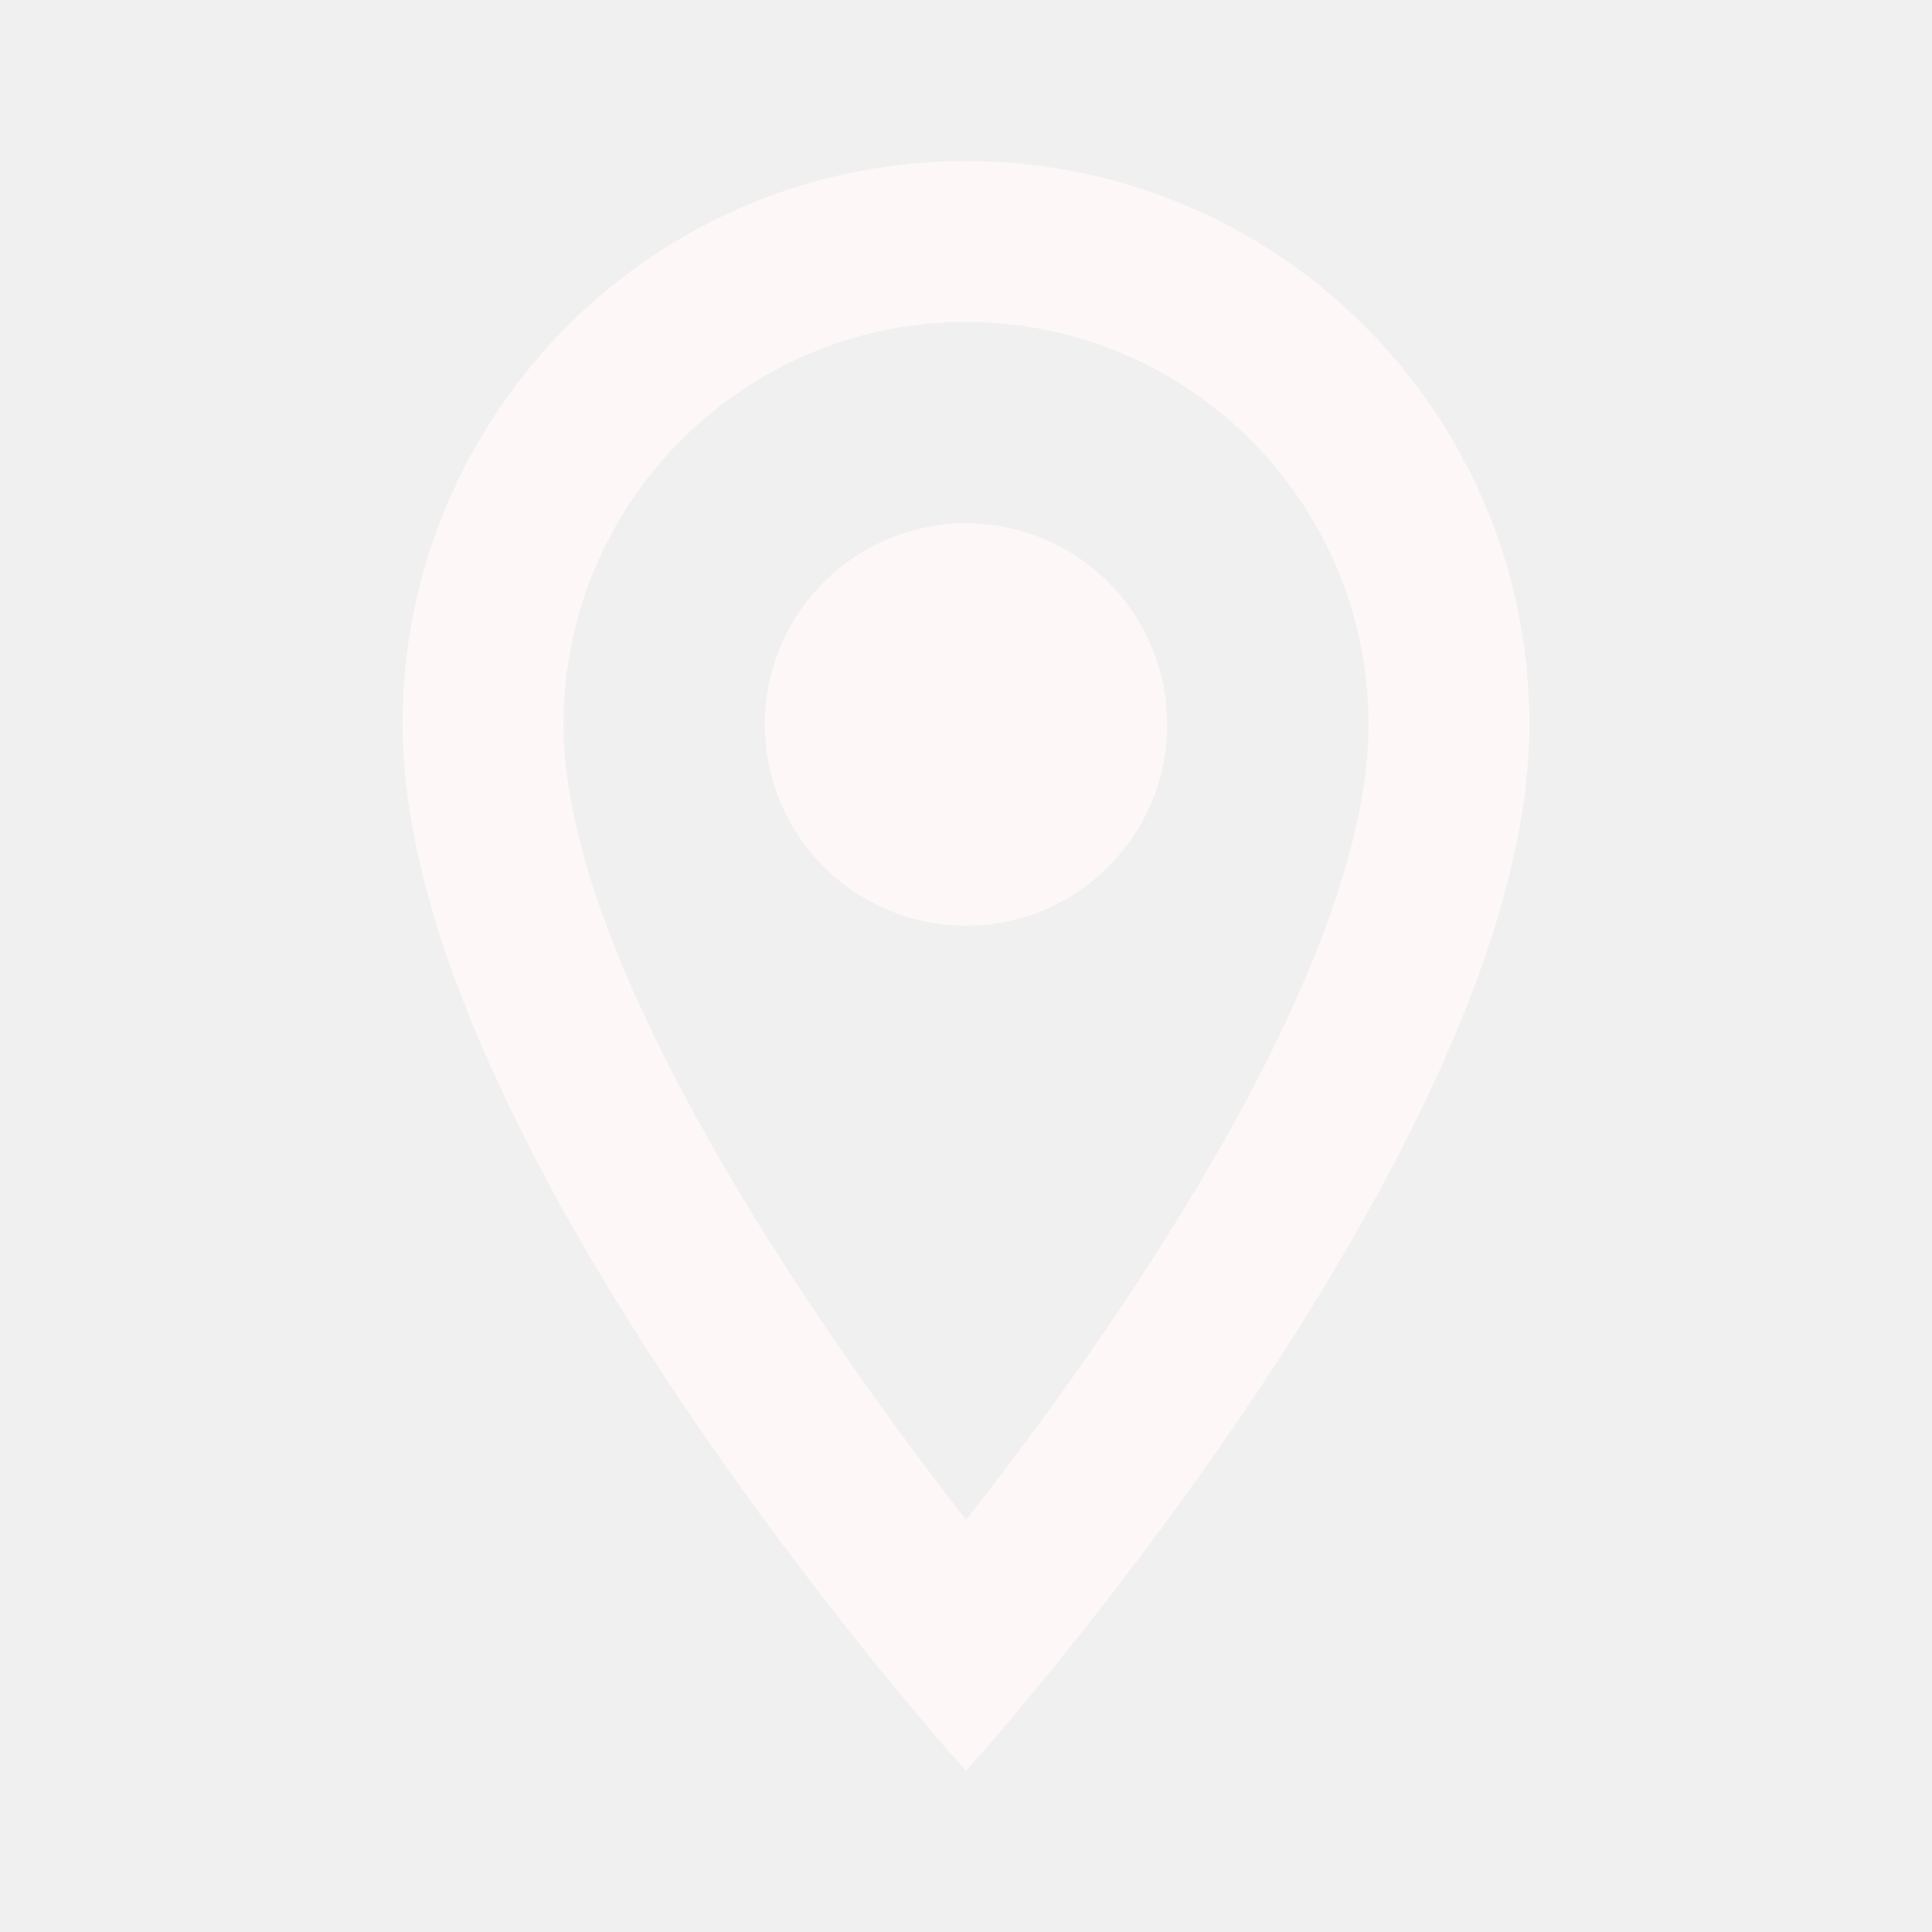
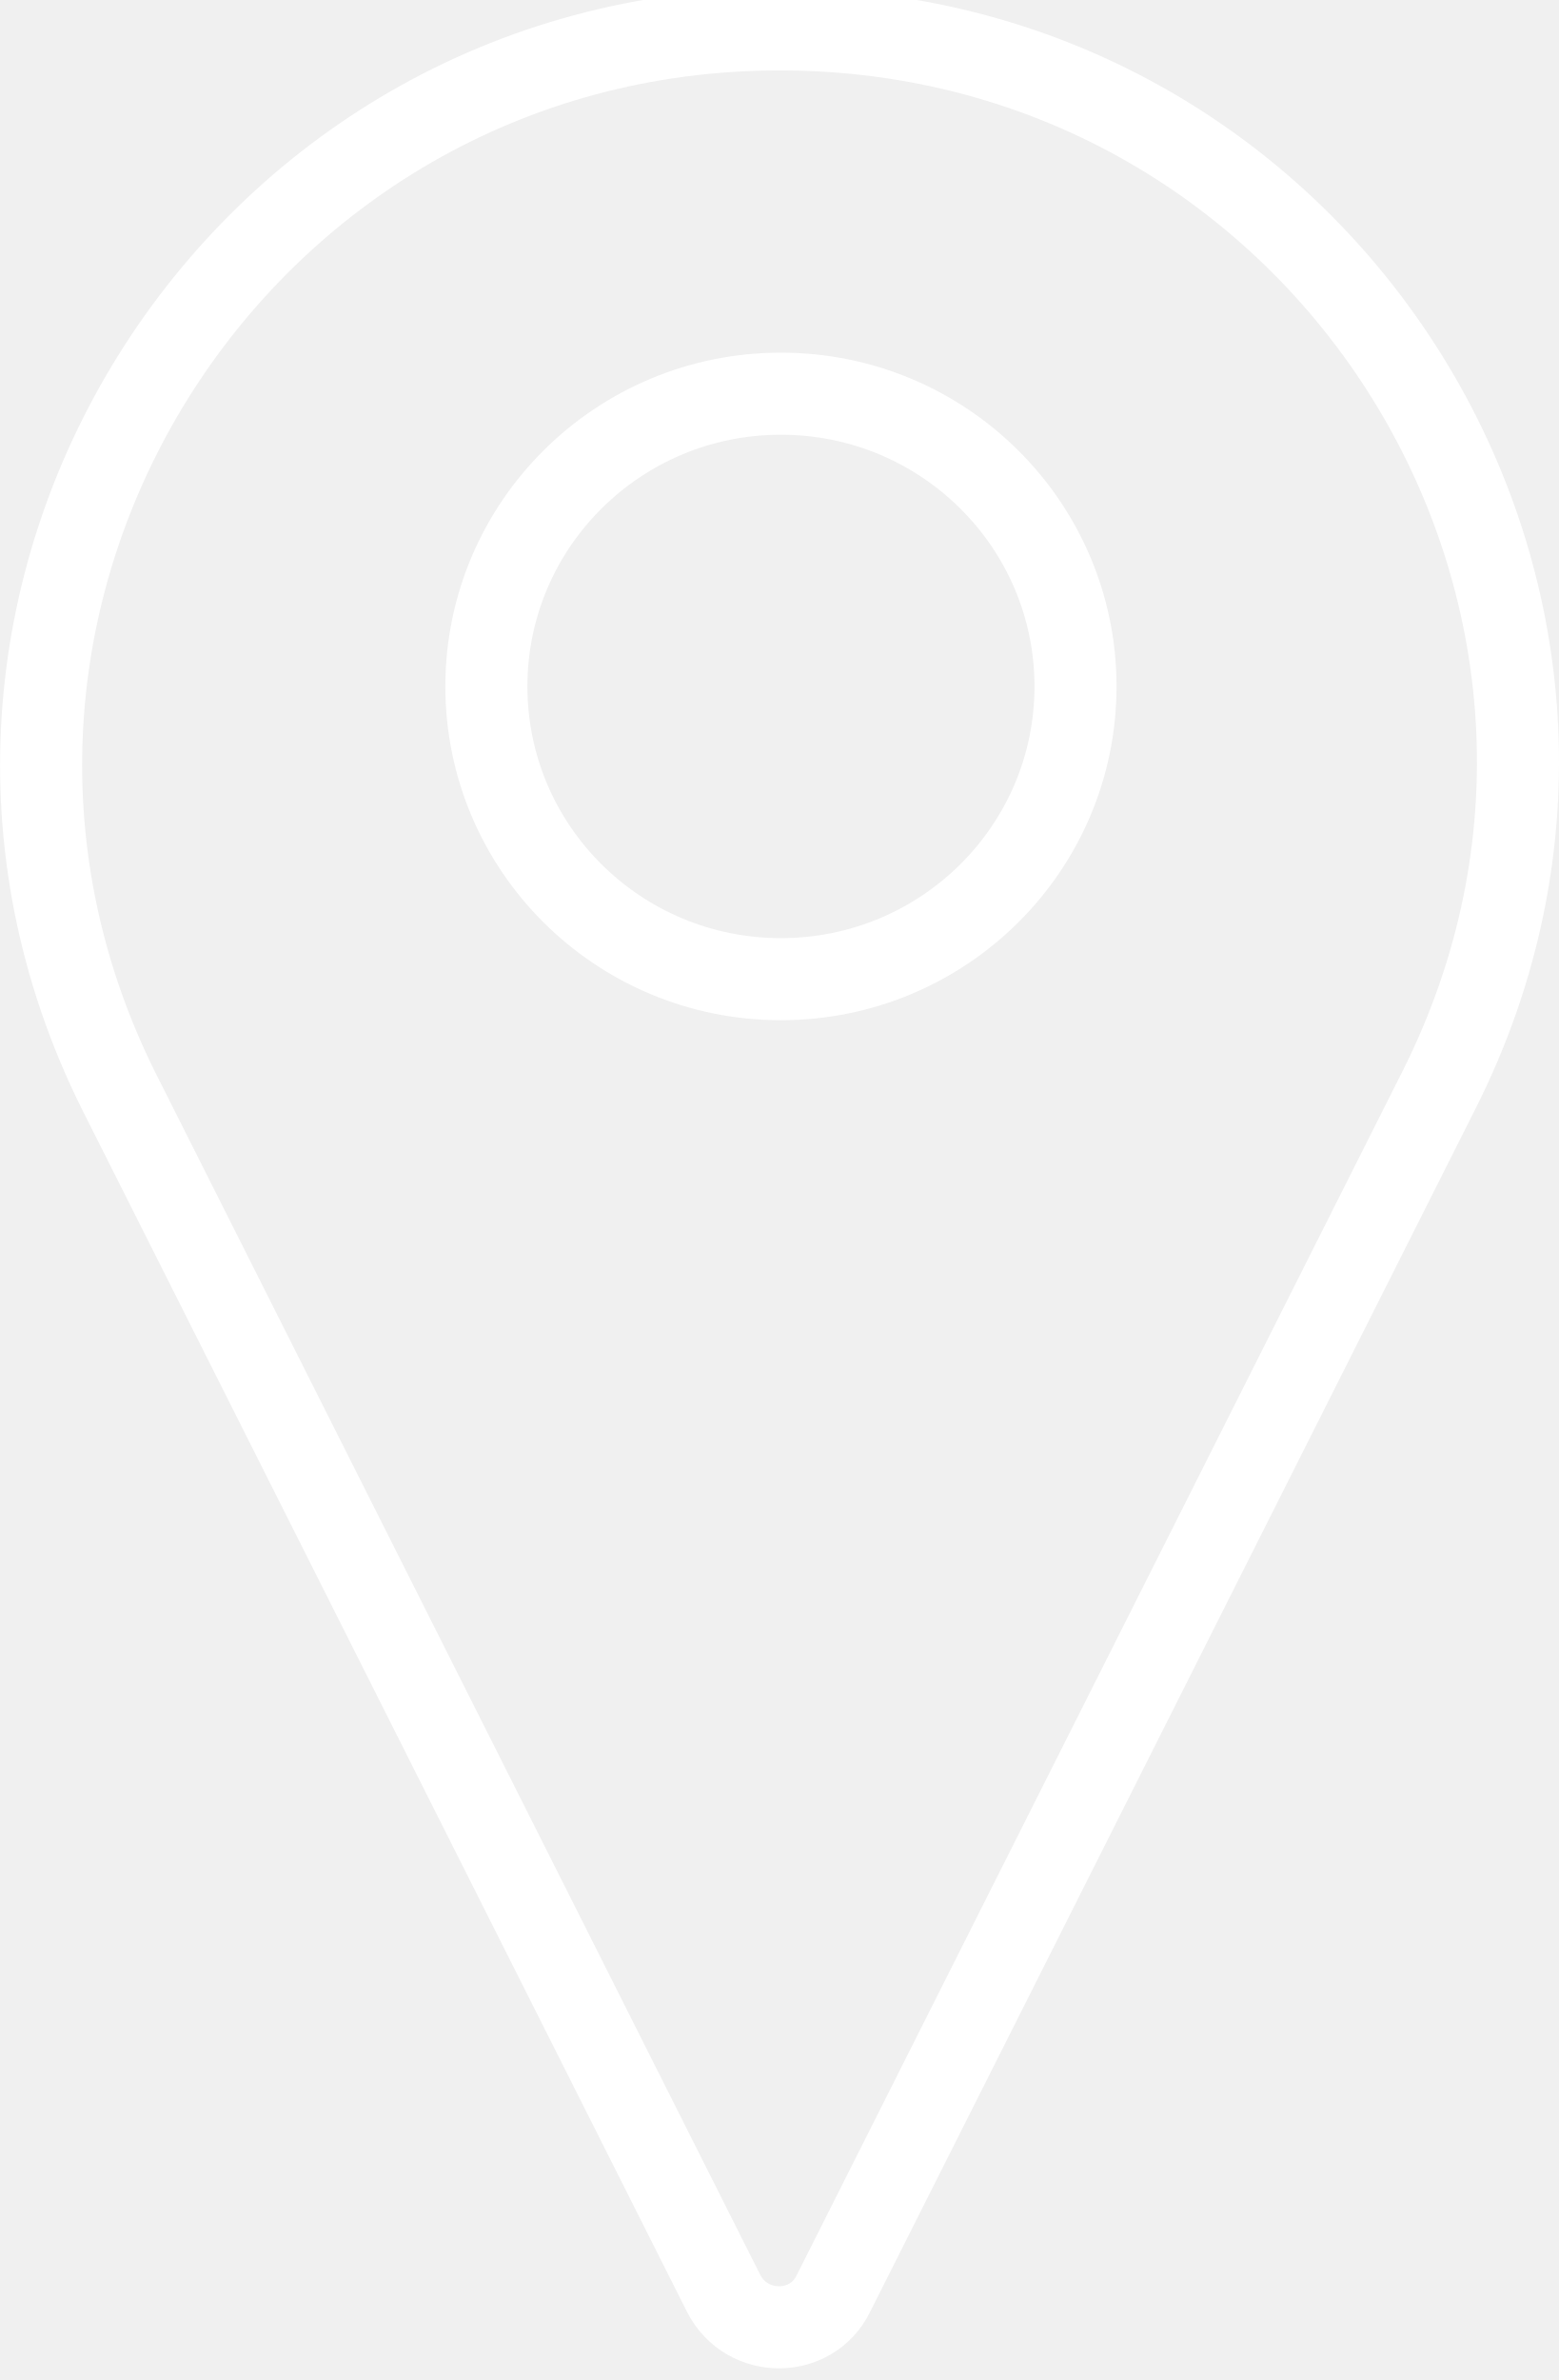
- <svg xmlns="http://www.w3.org/2000/svg" width="32" height="32" viewBox="0 0 32 32" fill="none">
-   <path d="M16 2.667C10.84 2.667 6.667 6.84 6.667 12C6.667 19 16 29.333 16 29.333C16 29.333 25.333 19 25.333 12C25.333 6.84 21.16 2.667 16 2.667ZM9.333 12C9.333 8.32 12.32 5.333 16 5.333C19.68 5.333 22.667 8.32 22.667 12C22.667 15.84 18.827 21.587 16 25.173C13.227 21.613 9.333 15.8 9.333 12Z" fill="#FDF7F7" />
-   <path d="M16 15.333C16.884 15.333 17.732 14.982 18.357 14.357C18.982 13.732 19.333 12.884 19.333 12C19.333 11.116 18.982 10.268 18.357 9.643C17.732 9.018 16.884 8.667 16 8.667C15.116 8.667 14.268 9.018 13.643 9.643C13.018 10.268 12.667 11.116 12.667 12C12.667 12.884 13.018 13.732 13.643 14.357C14.268 14.982 15.116 15.333 16 15.333Z" fill="#FDF7F7" />
+ <svg xmlns="http://www.w3.org/2000/svg" width="19" height="29" viewBox="0 0 19 29" fill="none">
+   <path d="M9.504 0.358C16.188 0.358 20.531 7.344 17.537 13.284L10.156 27.949C9.889 28.494 9.104 28.494 8.822 27.949L1.442 13.284C-1.508 7.344 2.835 0.358 9.504 0.358Z" stroke="white" stroke-miterlimit="10" />
+   <path d="M9.517 4.797C11.503 4.797 13.108 6.397 13.108 8.364C13.108 10.332 11.503 11.931 9.517 11.931C7.532 11.931 5.928 10.332 5.928 8.364C5.928 6.397 7.532 4.797 9.517 4.797Z" stroke="white" />
</svg>
